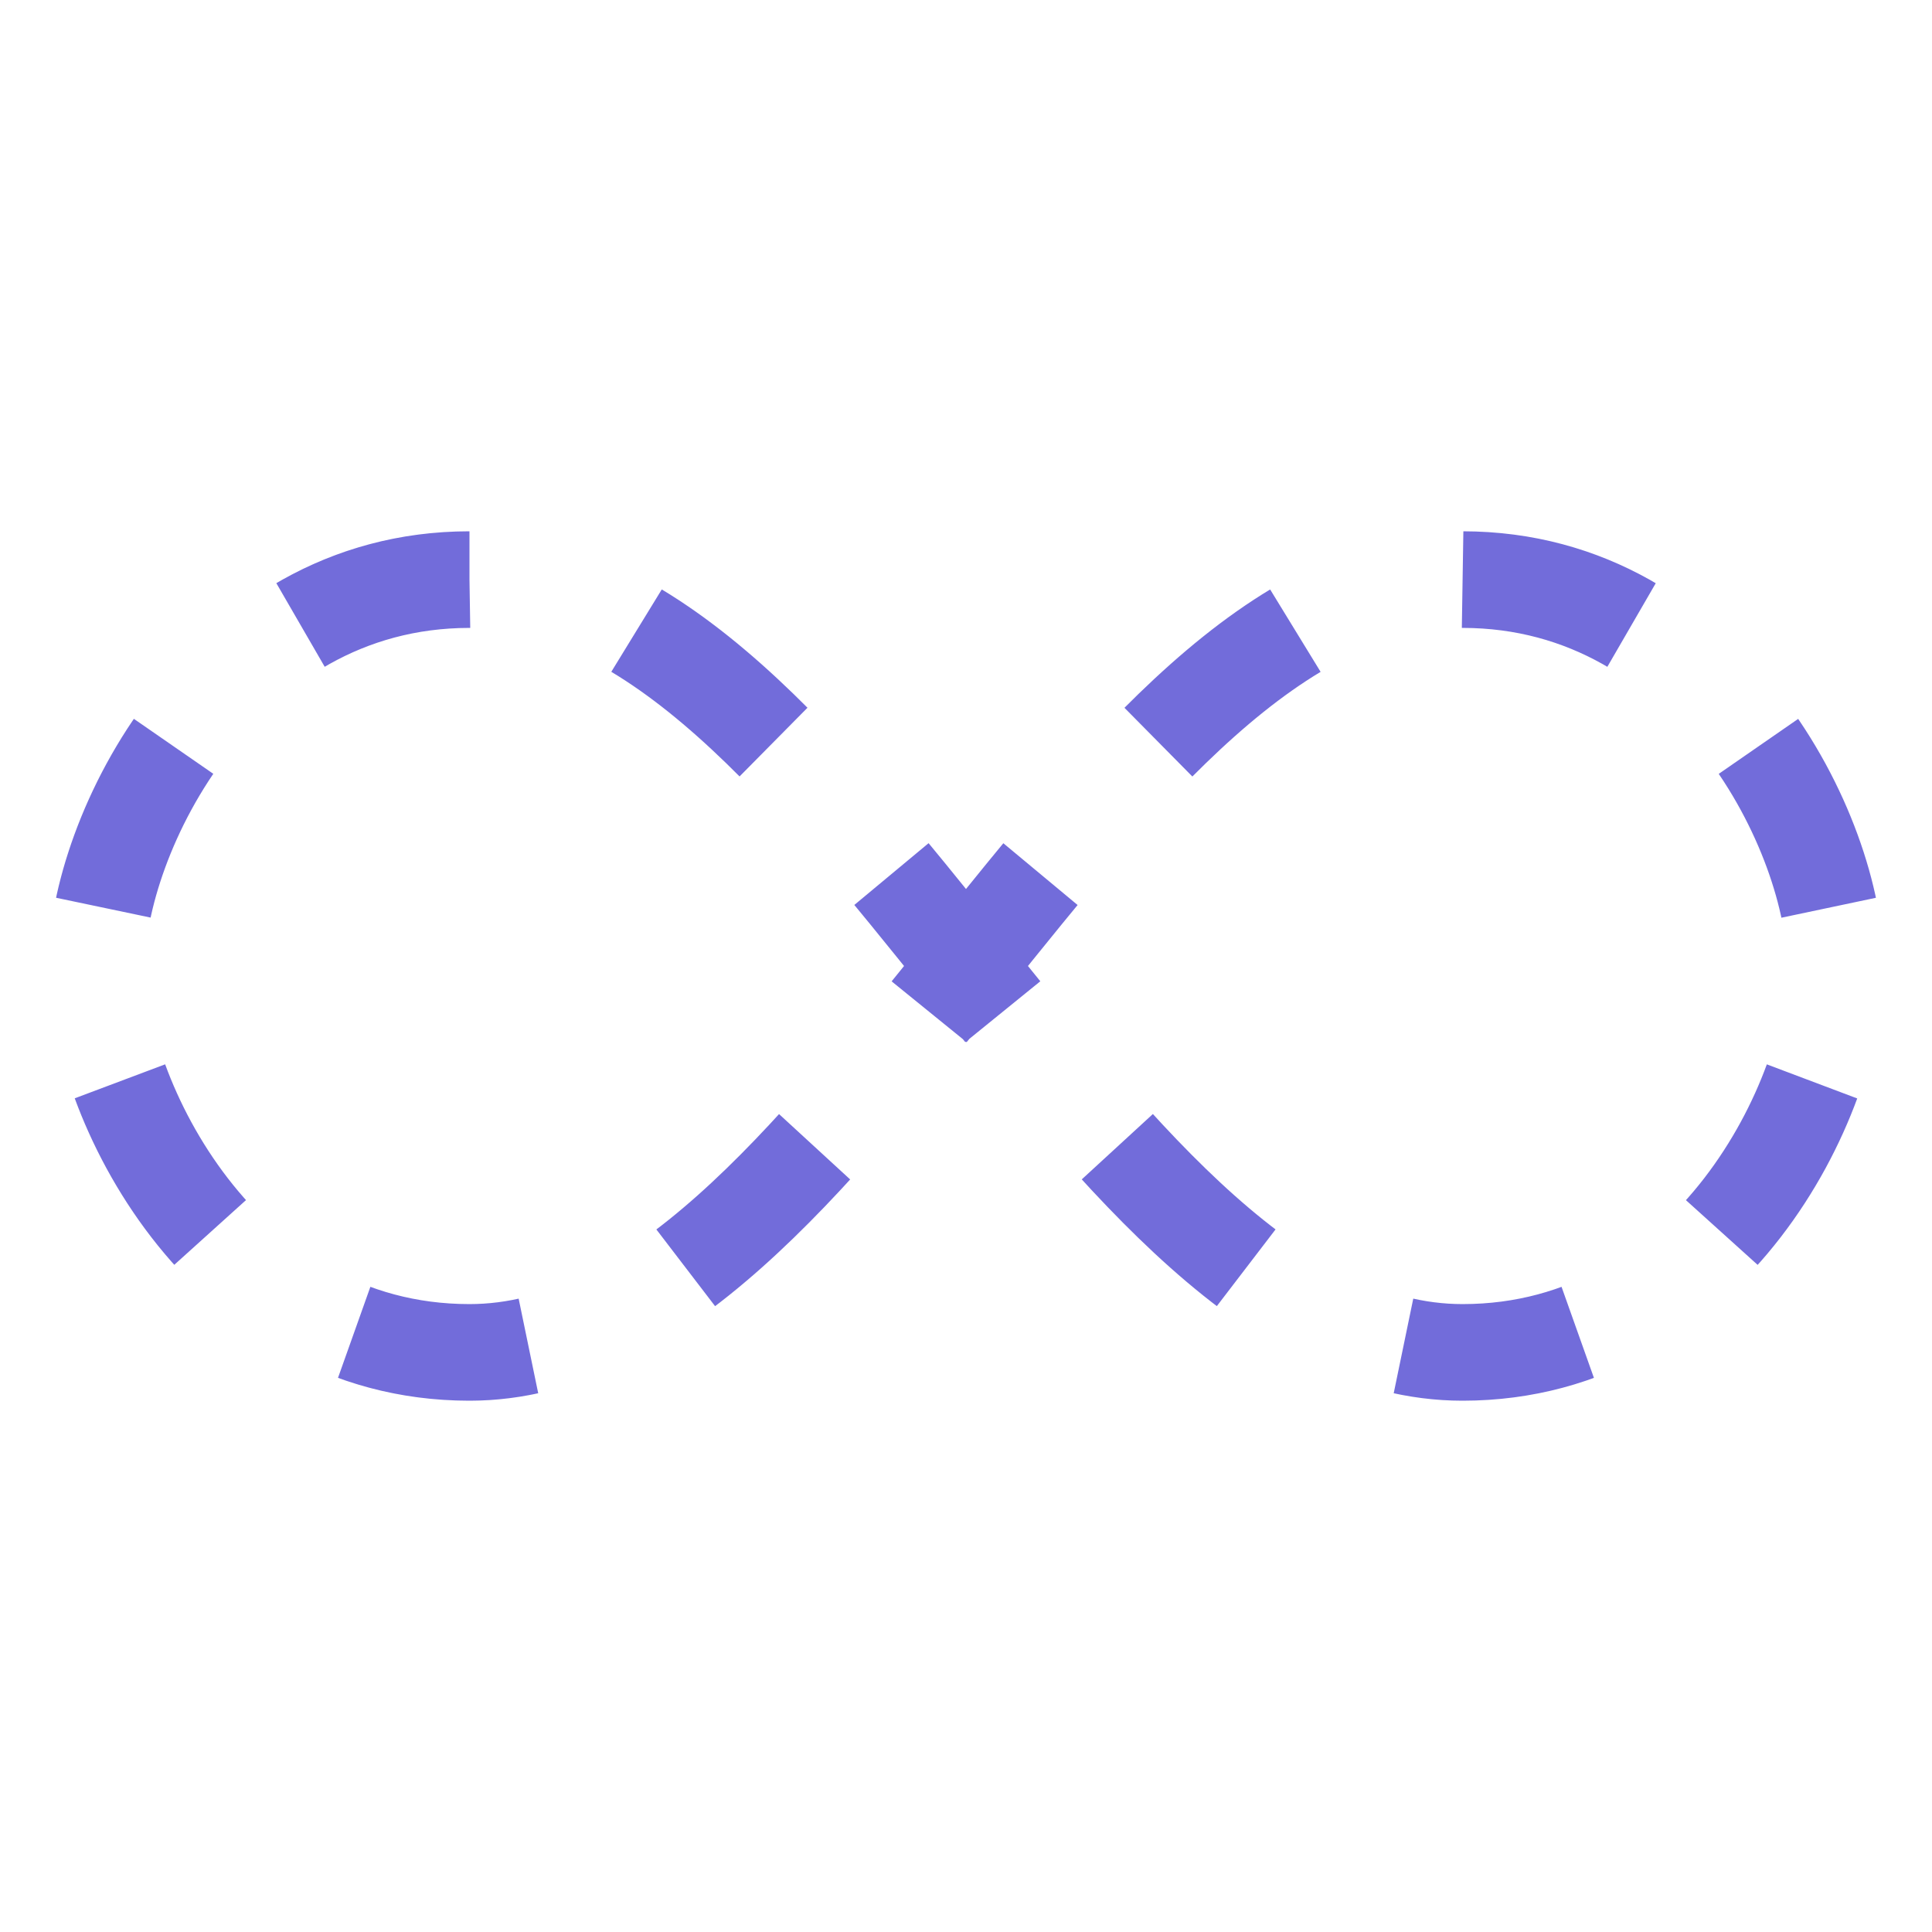
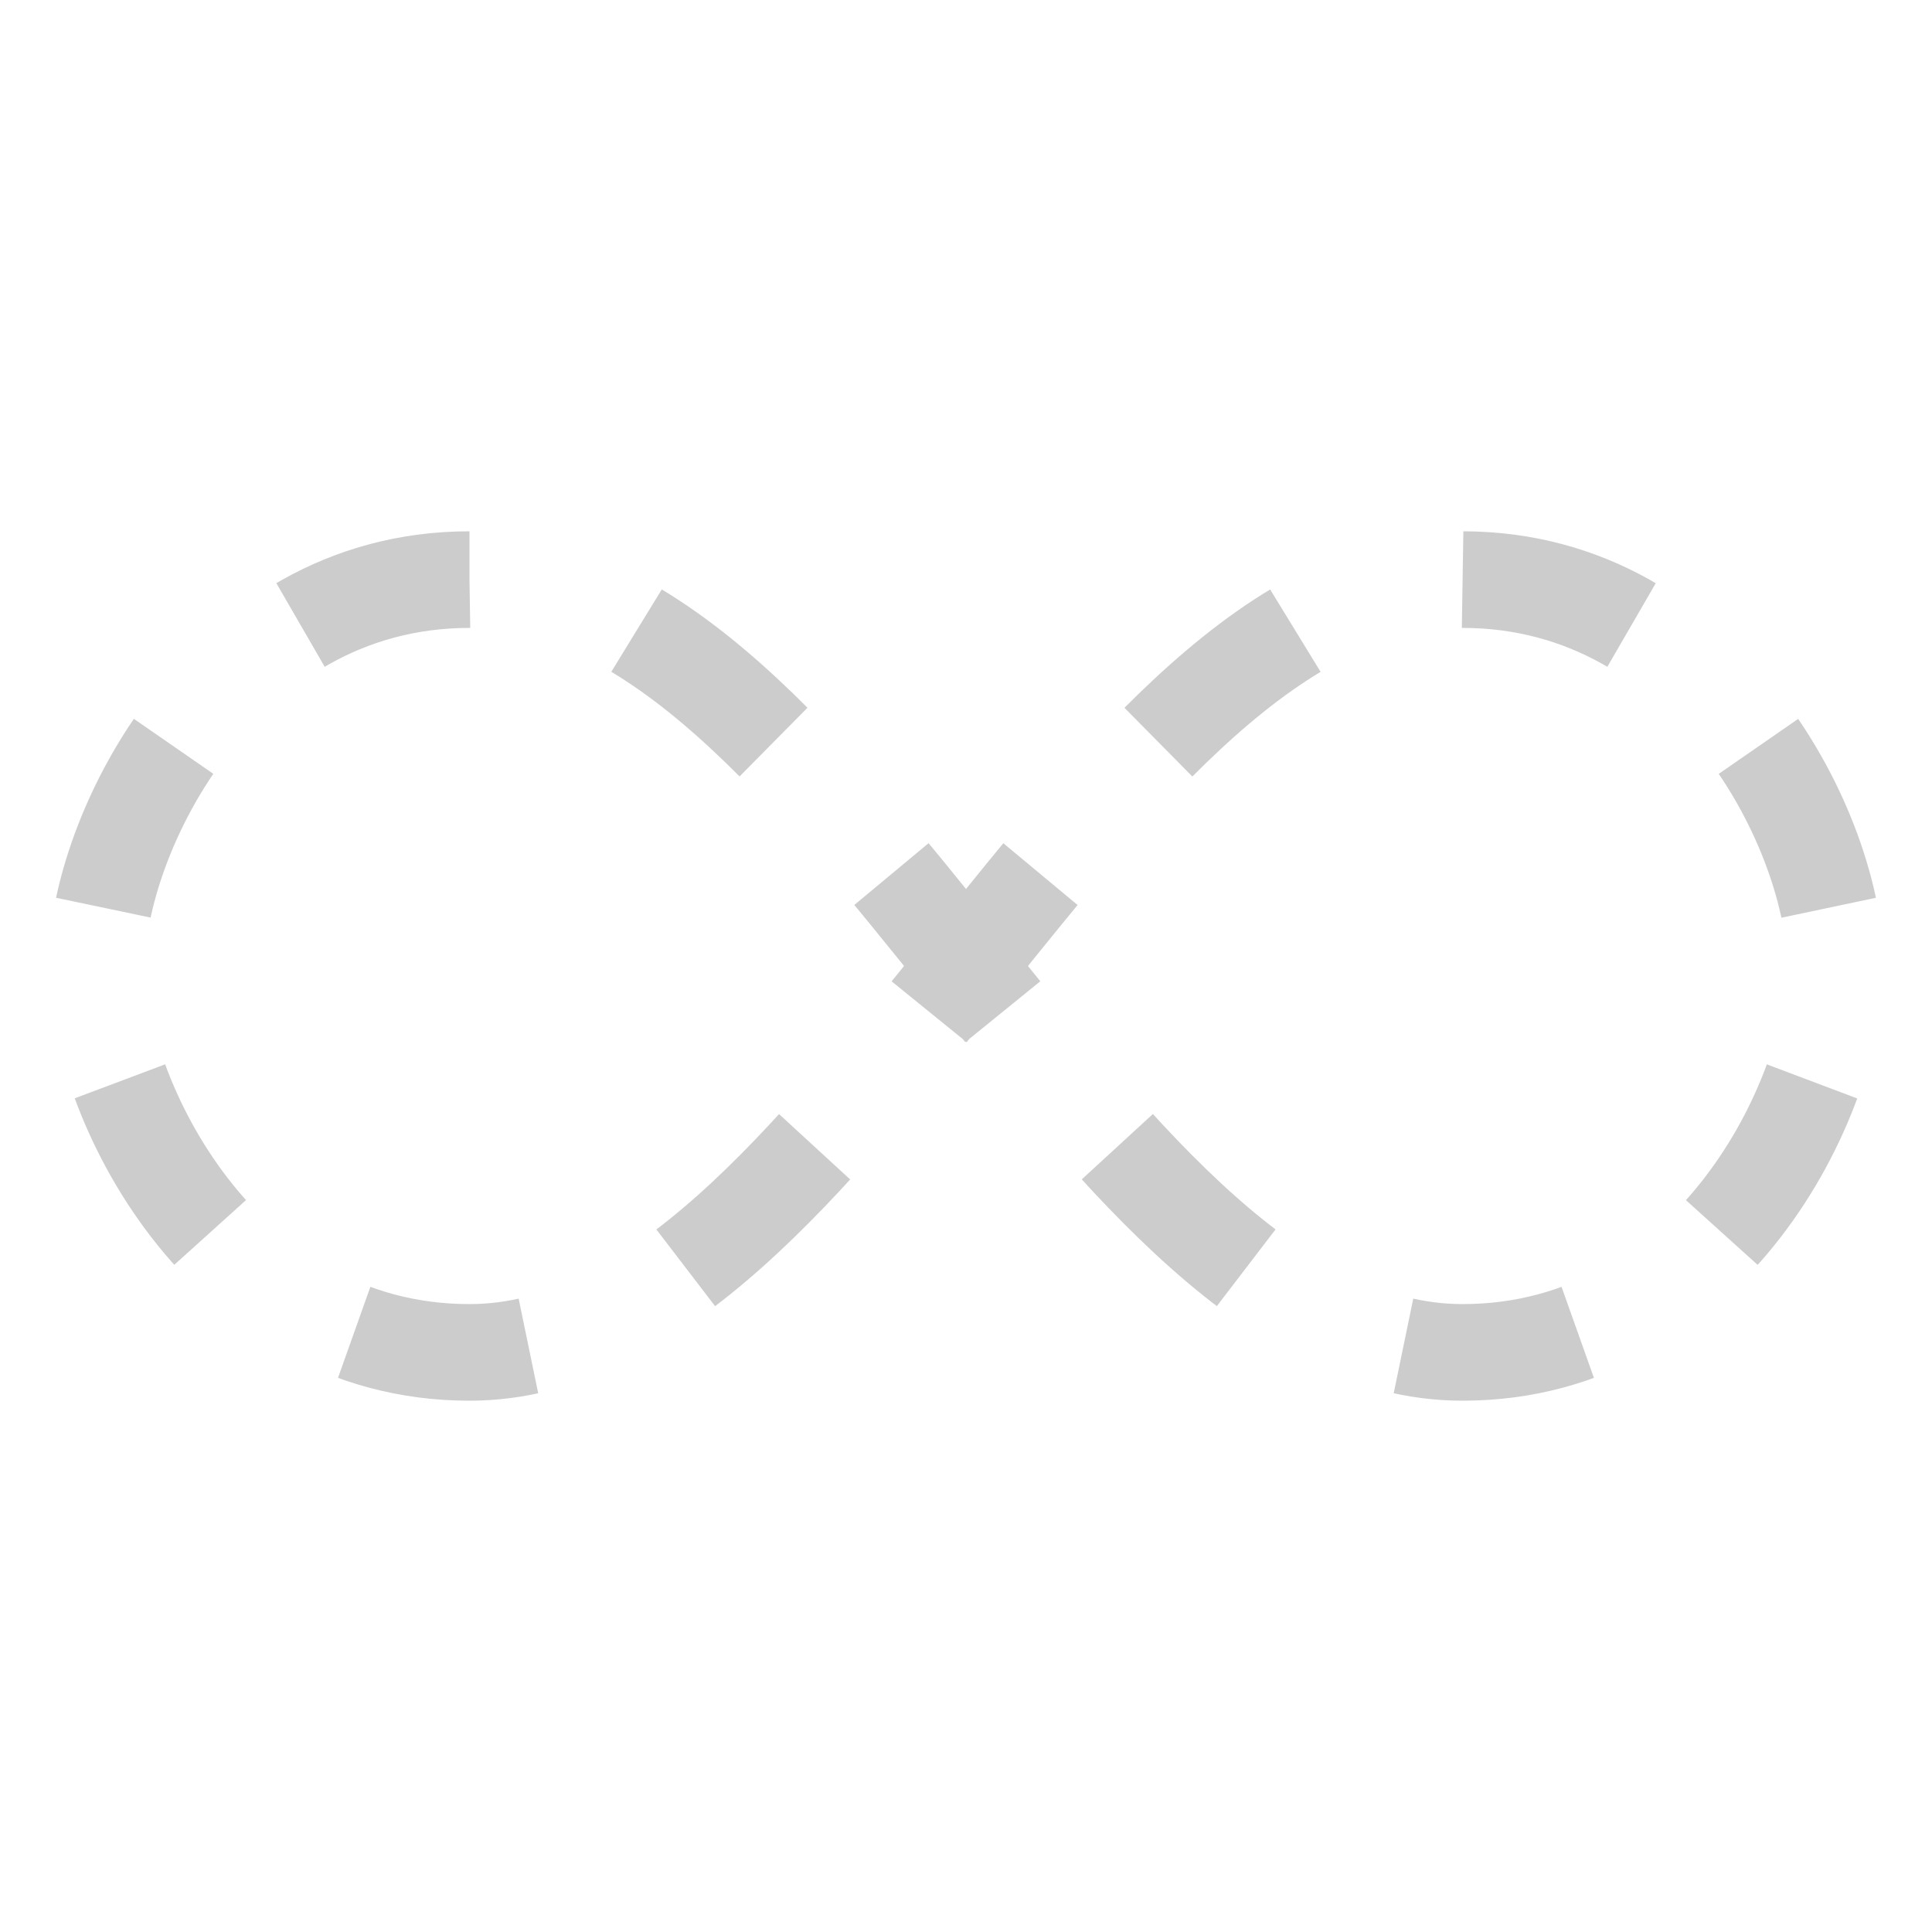
<svg xmlns="http://www.w3.org/2000/svg" width="25px" height="25px" viewBox="0 0 100 100" preserveAspectRatio="xMidYMid" class="lds-infinity" style="background: none;">
-   <path fill="none" ng-attr-stroke="{{config.stroke}}" ng-attr-stroke-width="{{config.width}}" ng-attr-stroke-dasharray="{{config.dasharray}}" d="M24.3,30C11.4,30,5,43.3,5,50s6.4,20,19.3,20c19.3,0,32.1-40,51.4-40 C88.6,30,95,43.3,95,50s-6.4,20-19.3,20C56.4,70,43.6,30,24.3,30z" stroke="#726cda" stroke-width="5" stroke-dasharray="9.164 9.164">
+   <path fill="none" ng-attr-stroke="{{config.stroke}}" ng-attr-stroke-width="{{config.width}}" ng-attr-stroke-dasharray="{{config.dasharray}}" d="M24.3,30C11.4,30,5,43.3,5,50s6.4,20,19.3,20c19.3,0,32.1-40,51.4-40 C88.6,30,95,43.3,95,50s-6.4,20-19.3,20C56.4,70,43.6,30,24.3,30z" stroke="#cccccc" stroke-width="5" stroke-dasharray="9.164 9.164">
    <animate attributeName="stroke-dashoffset" calcMode="linear" values="0;256.589" keyTimes="0;1" dur="4" begin="0s" repeatCount="indefinite" />
  </path>
</svg>
